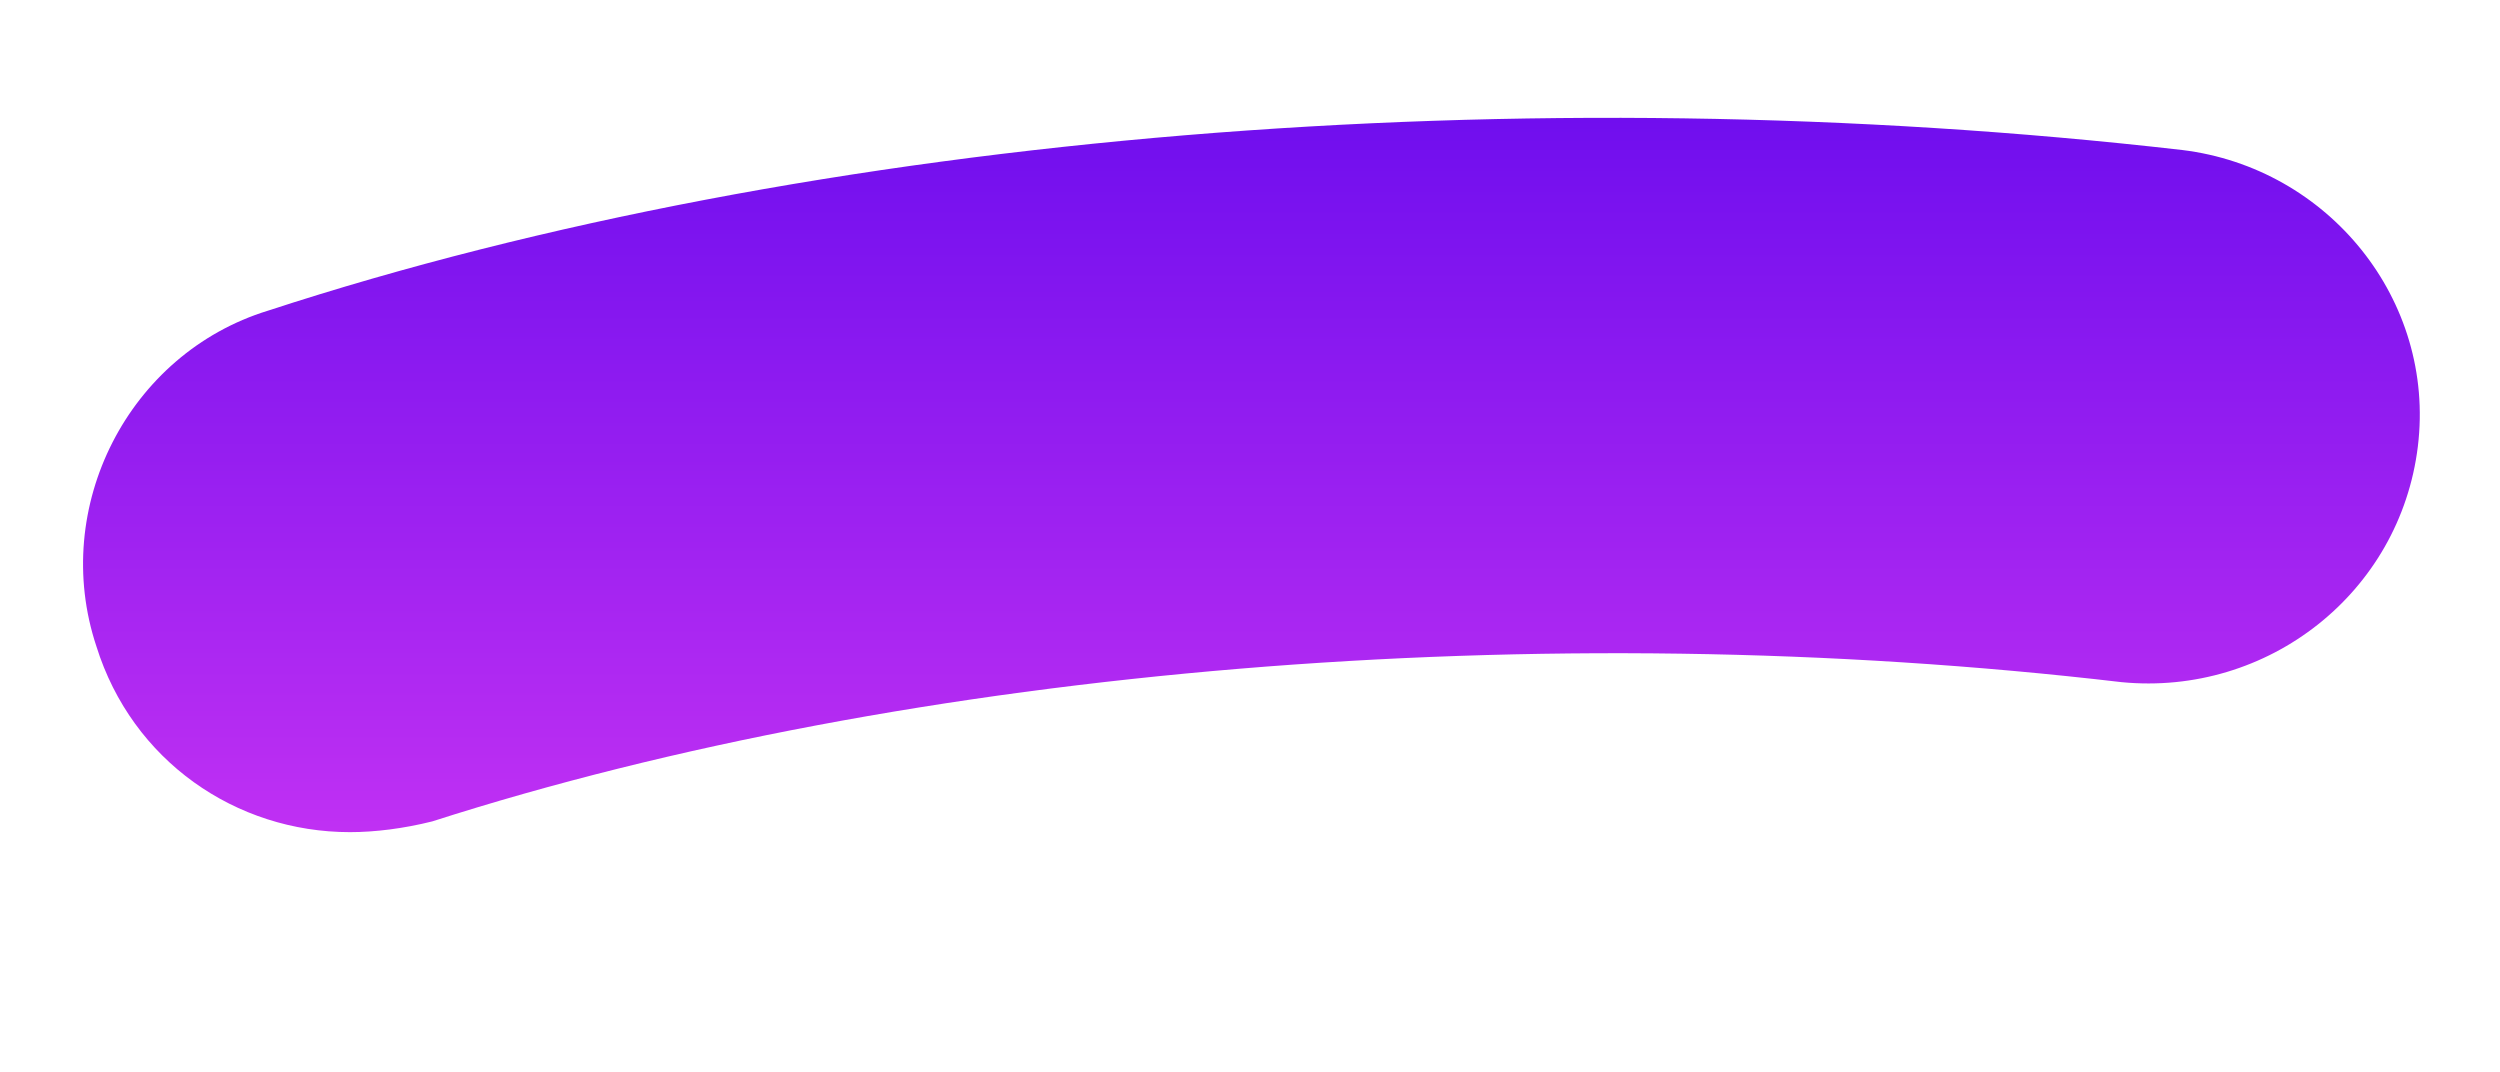
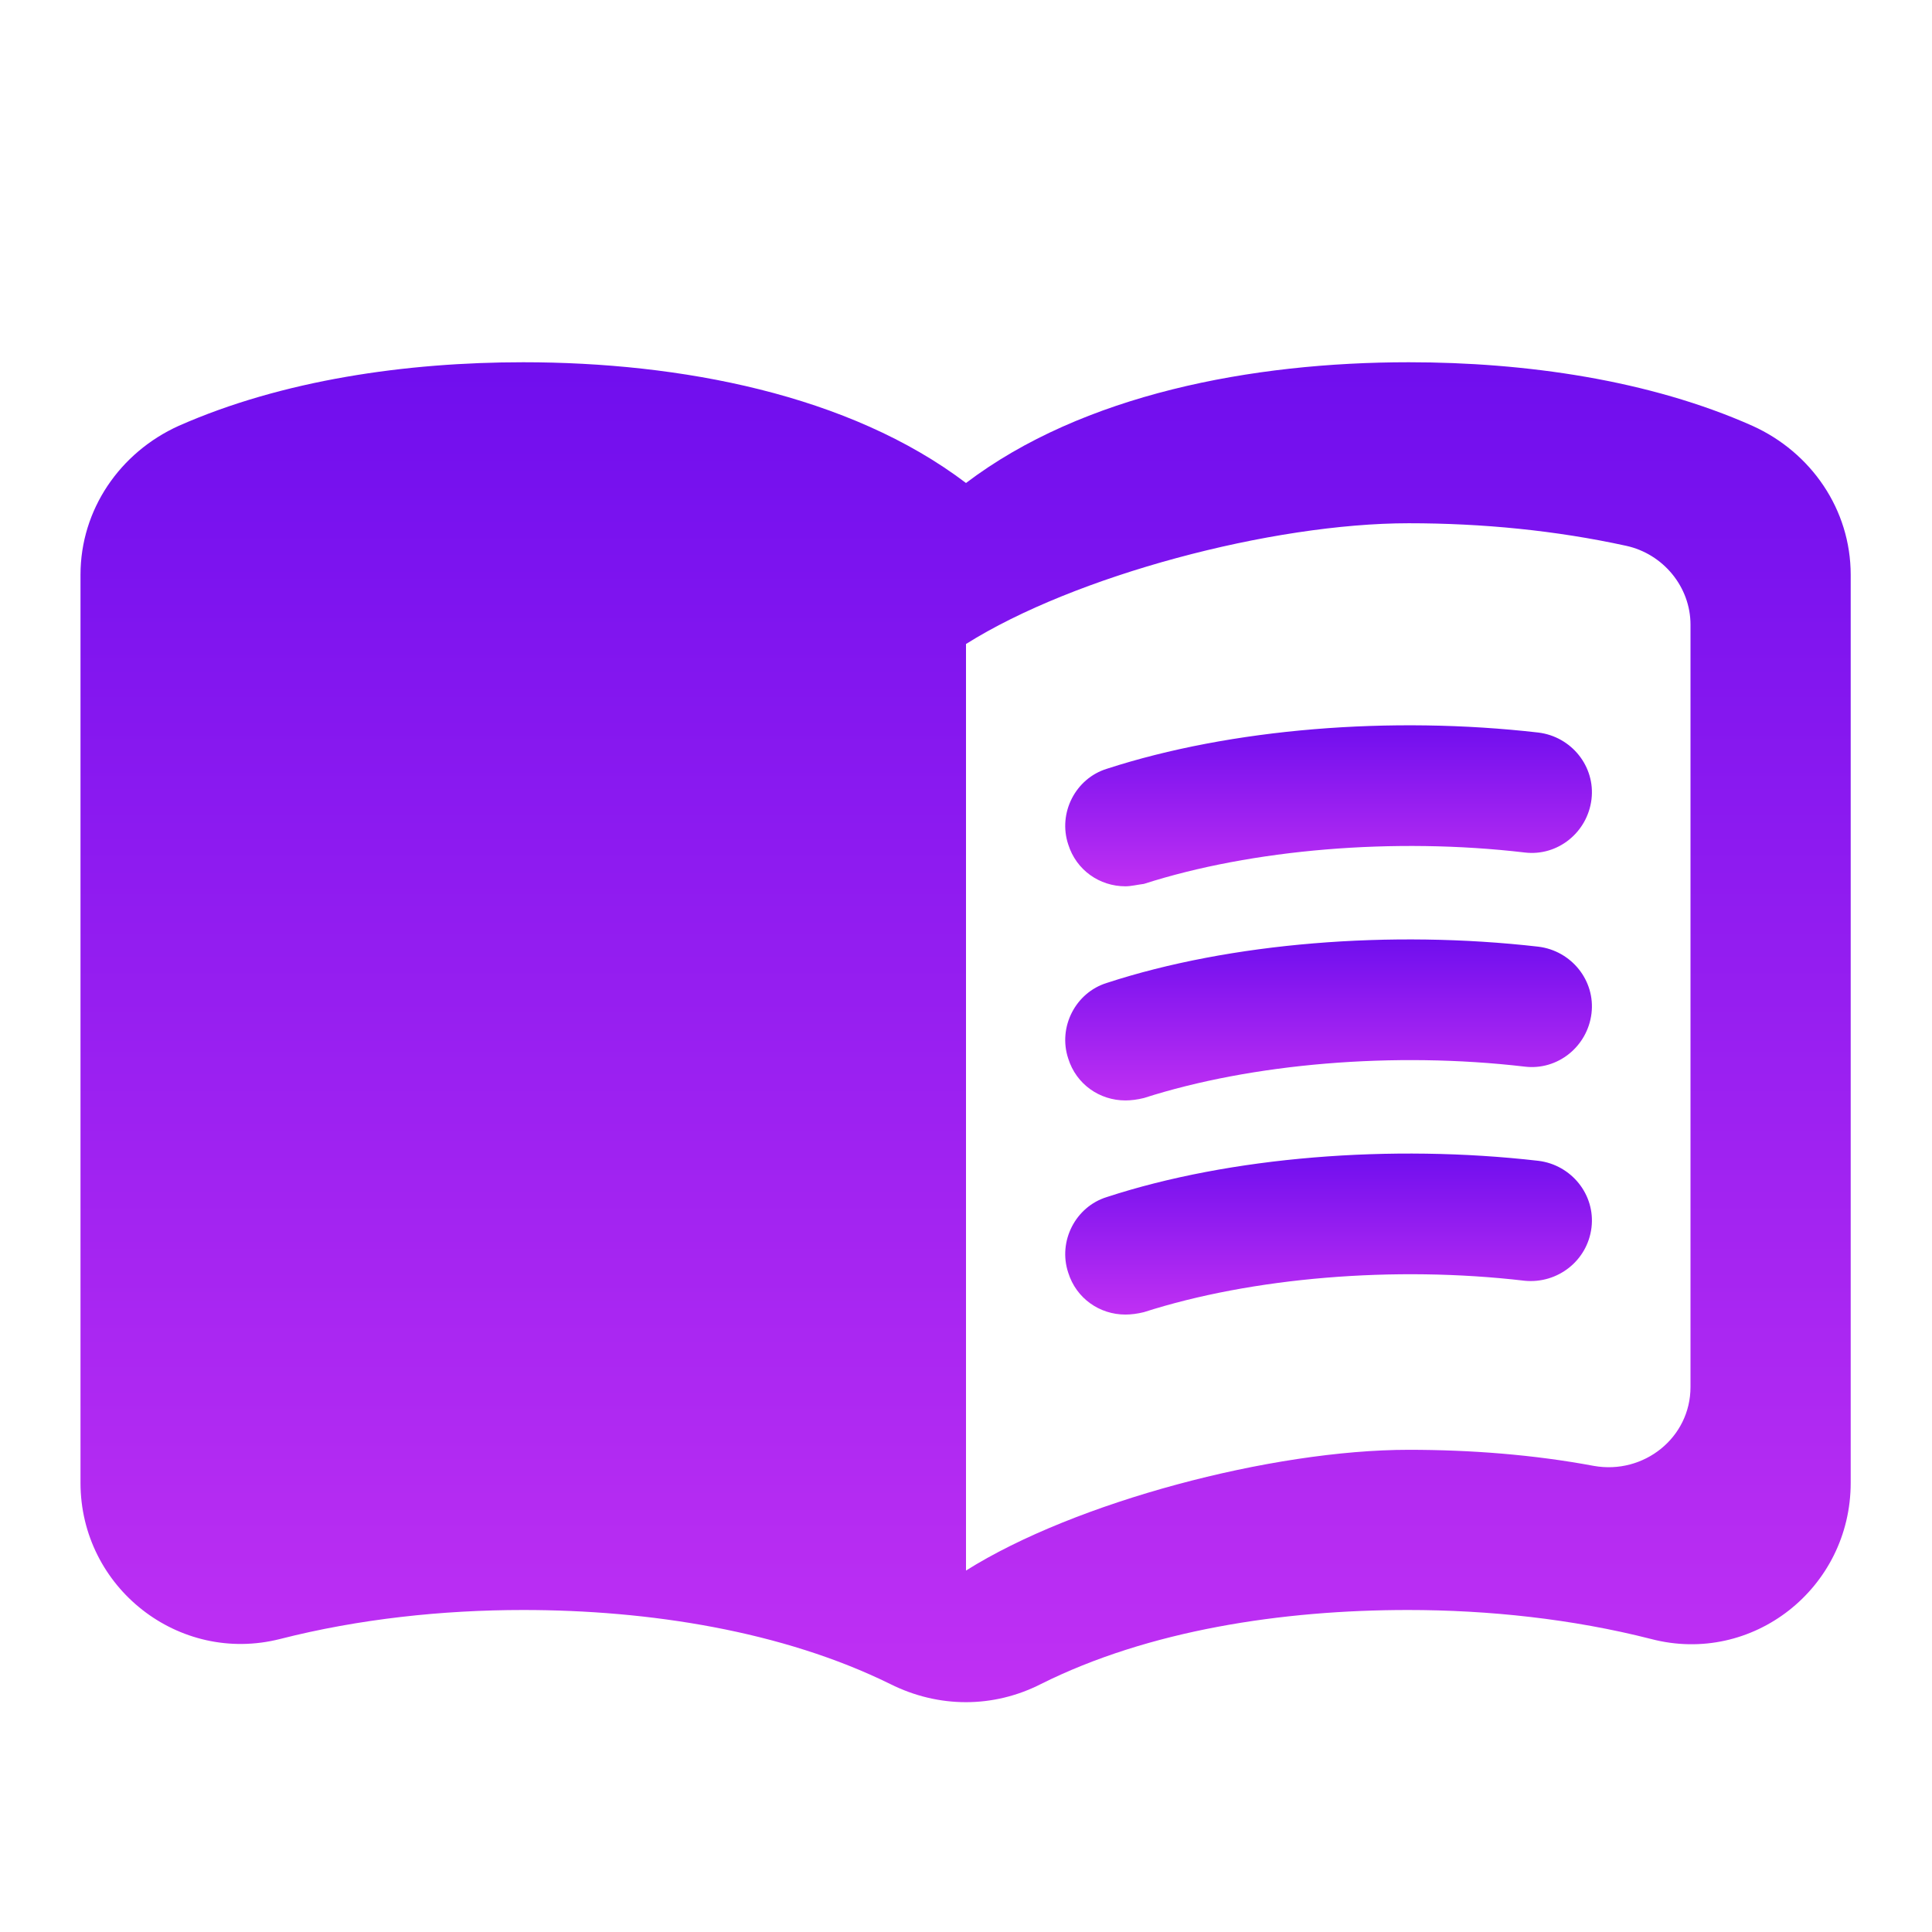
- <svg xmlns="http://www.w3.org/2000/svg" width="7" height="3" viewBox="0 0 7 3" fill="none">
-   <path d="M0.98 2.33C0.66 2.33 0.37 2.13 0.27 1.81C0.14 1.42 0.36 0.99 0.75 0.87C2.28 0.37 4.28 0.21 6.11 0.42C6.52 0.47 6.82 0.84 6.77 1.25C6.72 1.66 6.35 1.95 5.94 1.91C4.32 1.72 2.55 1.87 1.21 2.3C1.13 2.32 1.05 2.33 0.98 2.33Z" fill="url(#paint0_linear_3_29)" />
+ <svg xmlns="http://www.w3.org/2000/svg" width="24" height="24" viewBox="0 0 24 24" fill="none">
+   <path d="M17.5 4.5C15.55 4.5 13.45 4.9 12 6C10.55 4.9 8.45 4.5 6.5 4.5C5.05 4.5 3.51 4.72 2.22 5.29C1.49 5.62 1 6.33 1 7.14V18.42C1 19.72 2.22 20.68 3.48 20.36C4.46 20.11 5.5 20 6.5 20C8.06 20 9.72 20.26 11.06 20.92C11.66 21.22 12.34 21.22 12.93 20.92C14.27 20.25 15.93 20 17.49 20C18.49 20 19.53 20.11 20.51 20.36C21.77 20.69 22.99 19.73 22.99 18.42V7.14C22.99 6.33 22.5 5.62 21.77 5.29C20.49 4.72 18.95 4.5 17.5 4.5ZM21 17.23C21 17.86 20.42 18.32 19.8 18.21C19.05 18.07 18.27 18.01 17.5 18.01C15.8 18.01 13.35 18.66 12 19.51V8C13.35 7.15 15.8 6.5 17.5 6.5C18.42 6.5 19.33 6.59 20.2 6.78C20.66 6.88 21 7.29 21 7.76V17.23Z" fill="url(#paint0_linear_5_10)" />
+   <path d="M13.98 11.01C13.66 11.01 13.37 10.81 13.27 10.49C13.14 10.1 13.36 9.67 13.75 9.55C15.29 9.05 17.28 8.89 19.11 9.1C19.52 9.15 19.82 9.52 19.77 9.93C19.72 10.34 19.35 10.64 18.94 10.59C17.32 10.4 15.55 10.55 14.21 10.98C14.13 10.99 14.05 11.01 13.98 11.01Z" fill="url(#paint1_linear_5_10)" />
+   <path d="M13.98 13.67C13.66 13.67 13.37 13.47 13.27 13.15C13.14 12.76 13.36 12.33 13.75 12.21C15.28 11.71 17.28 11.55 19.11 11.76C19.52 11.81 19.82 12.18 19.77 12.59C19.72 13 19.35 13.3 18.94 13.25C17.32 13.06 15.55 13.21 14.21 13.64C14.13 13.66 14.05 13.67 13.98 13.67Z" fill="url(#paint2_linear_5_10)" />
+   <path d="M13.98 16.33C13.66 16.33 13.37 16.13 13.27 15.81C13.14 15.42 13.36 14.99 13.75 14.87C15.28 14.37 17.28 14.21 19.11 14.42C19.52 14.47 19.82 14.84 19.77 15.25C19.72 15.66 19.35 15.95 18.94 15.91C17.32 15.72 15.55 15.87 14.21 16.3C14.13 16.32 14.05 16.33 13.98 16.33Z" fill="url(#paint3_linear_5_10)" />
  <defs>
-     <linearGradient id="paint0_linear_3_29" x1="3.504" y1="0.33" x2="3.504" y2="2.33" gradientUnits="userSpaceOnUse">
+     <linearGradient id="paint0_linear_5_10" x1="11.995" y1="4.5" x2="11.995" y2="21.145" gradientUnits="userSpaceOnUse">
+       <stop stop-color="#700EEE" />
+       <stop offset="1" stop-color="#C030F3" />
+     </linearGradient>
+     <linearGradient id="paint1_linear_5_10" x1="16.504" y1="9.01" x2="16.504" y2="11.01" gradientUnits="userSpaceOnUse">
+       <stop stop-color="#700EEE" />
+       <stop offset="1" stop-color="#C030F3" />
+     </linearGradient>
+     <linearGradient id="paint2_linear_5_10" x1="16.504" y1="11.67" x2="16.504" y2="13.67" gradientUnits="userSpaceOnUse">
+       <stop stop-color="#700EEE" />
+       <stop offset="1" stop-color="#C030F3" />
+     </linearGradient>
+     <linearGradient id="paint3_linear_5_10" x1="16.504" y1="14.33" x2="16.504" y2="16.33" gradientUnits="userSpaceOnUse">
      <stop stop-color="#700EEE" />
      <stop offset="1" stop-color="#C030F3" />
    </linearGradient>
  </defs>
</svg>
